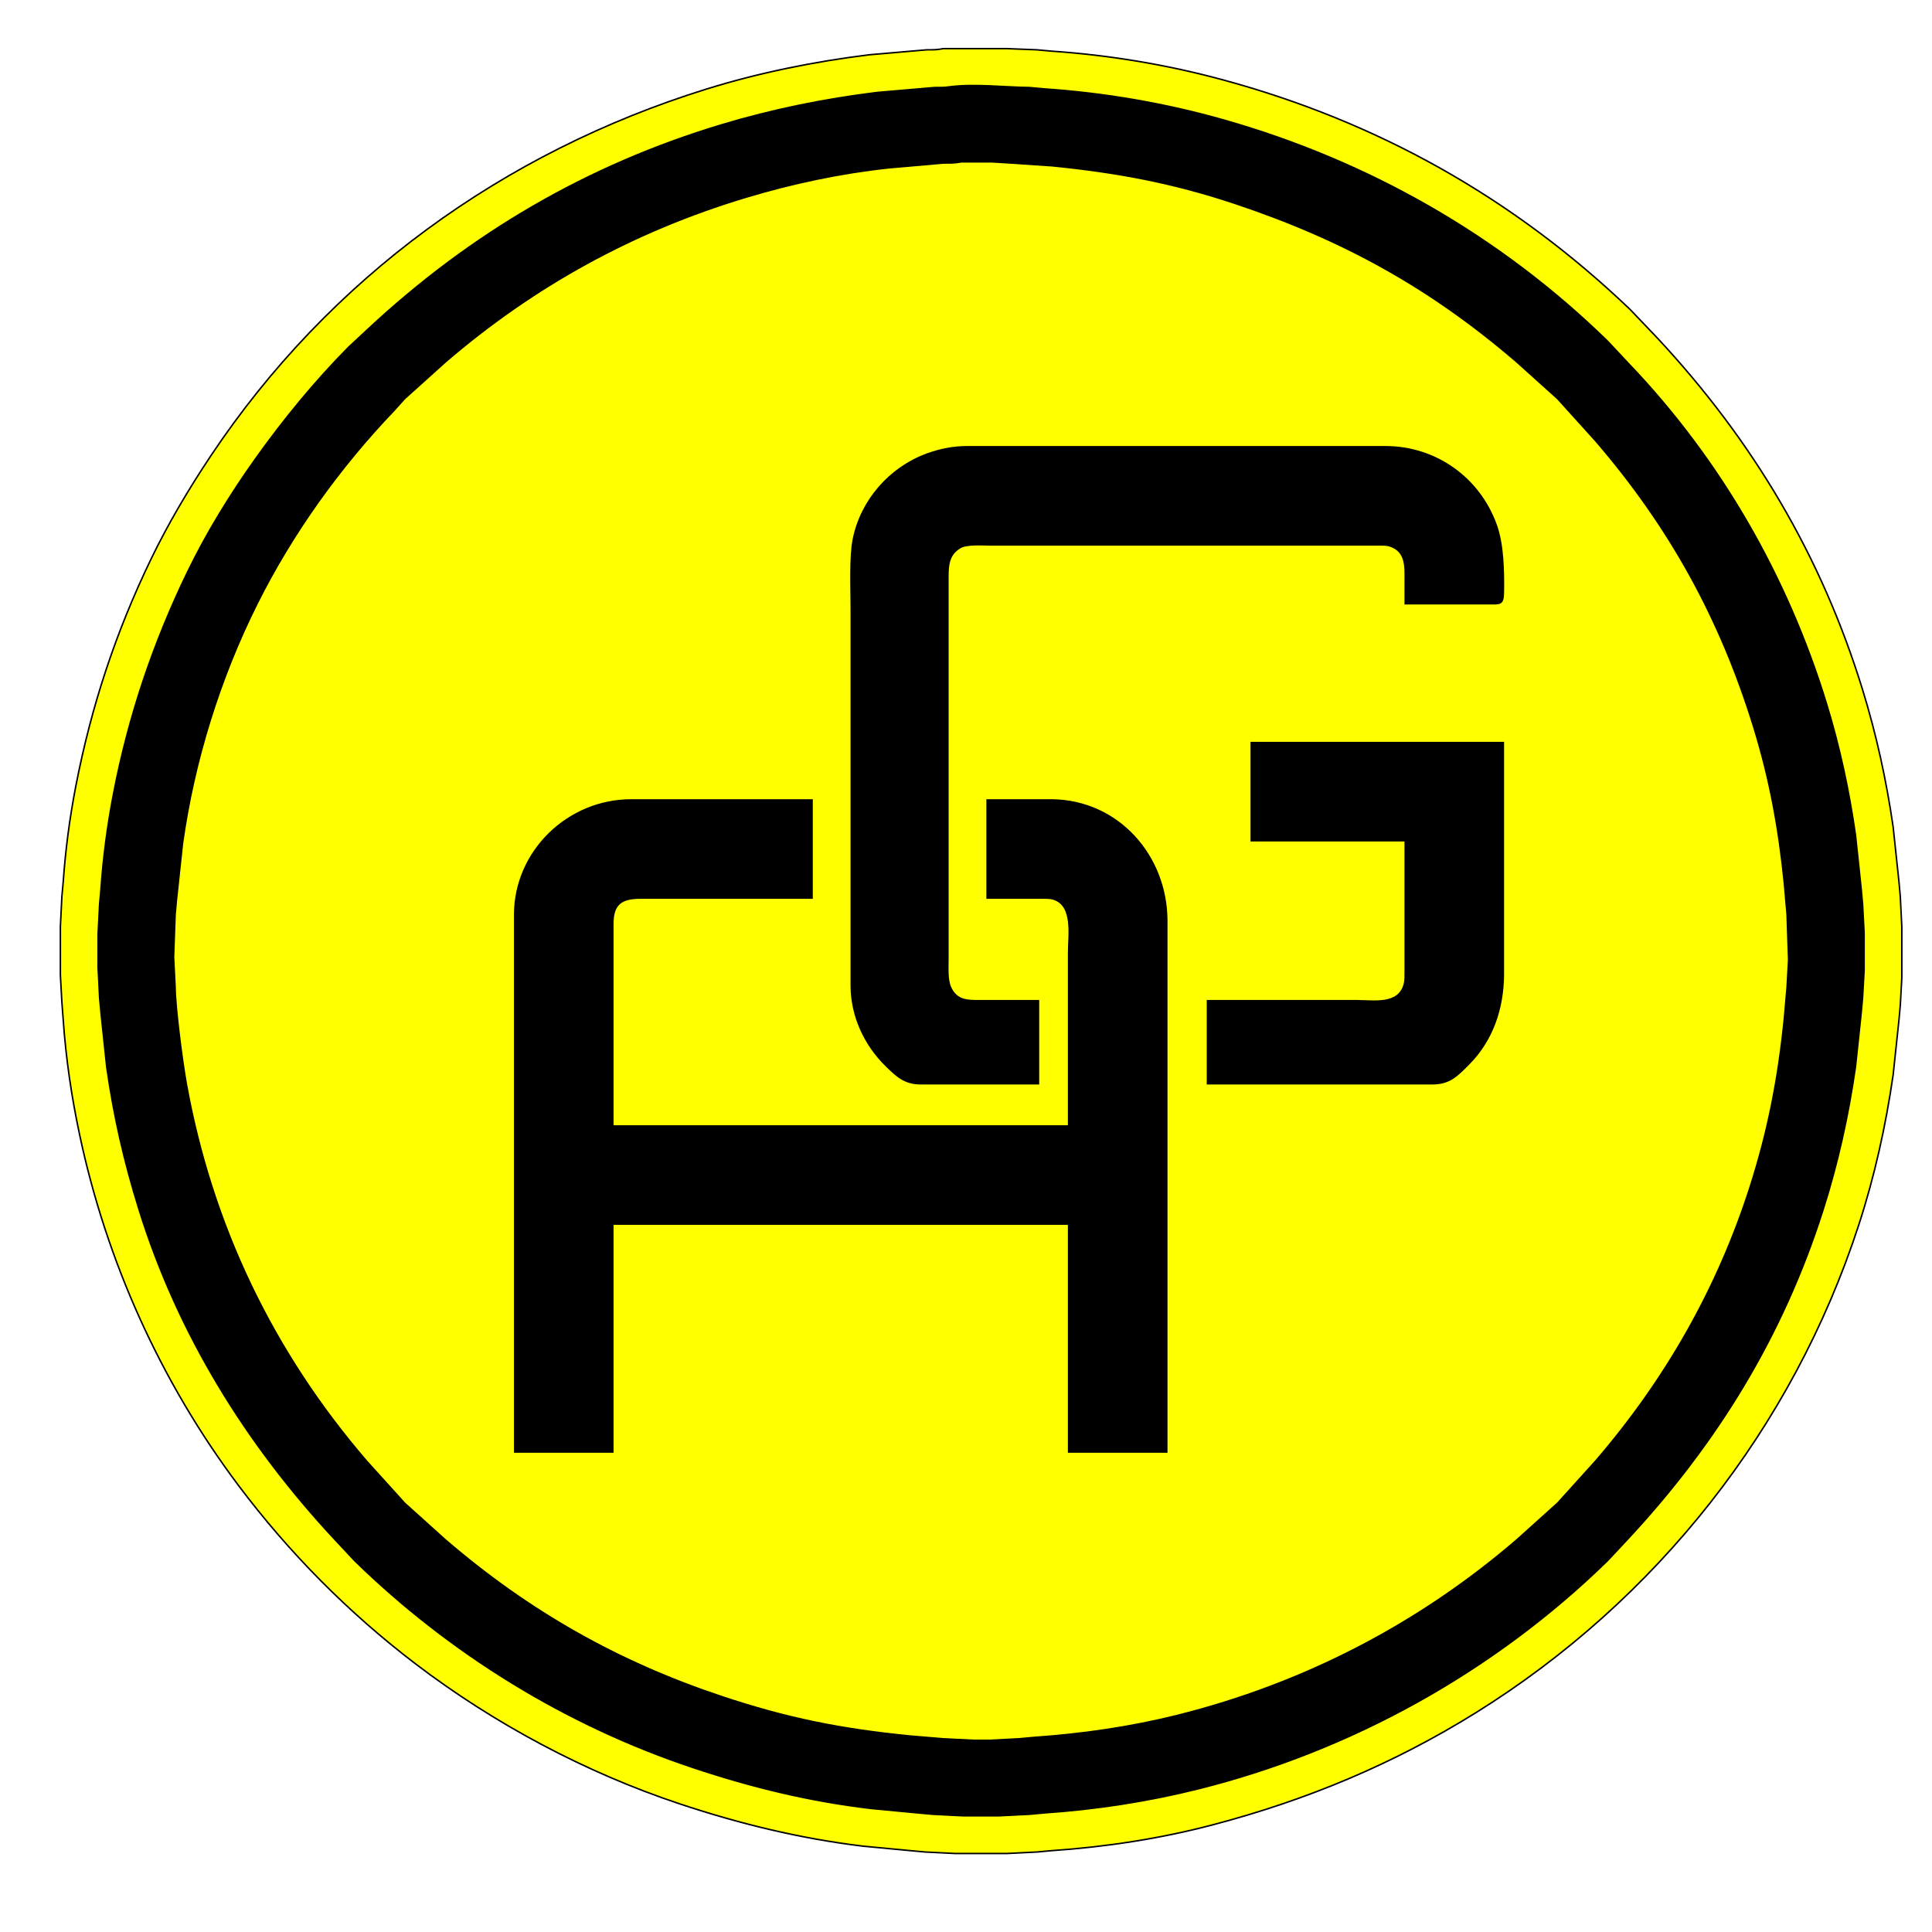
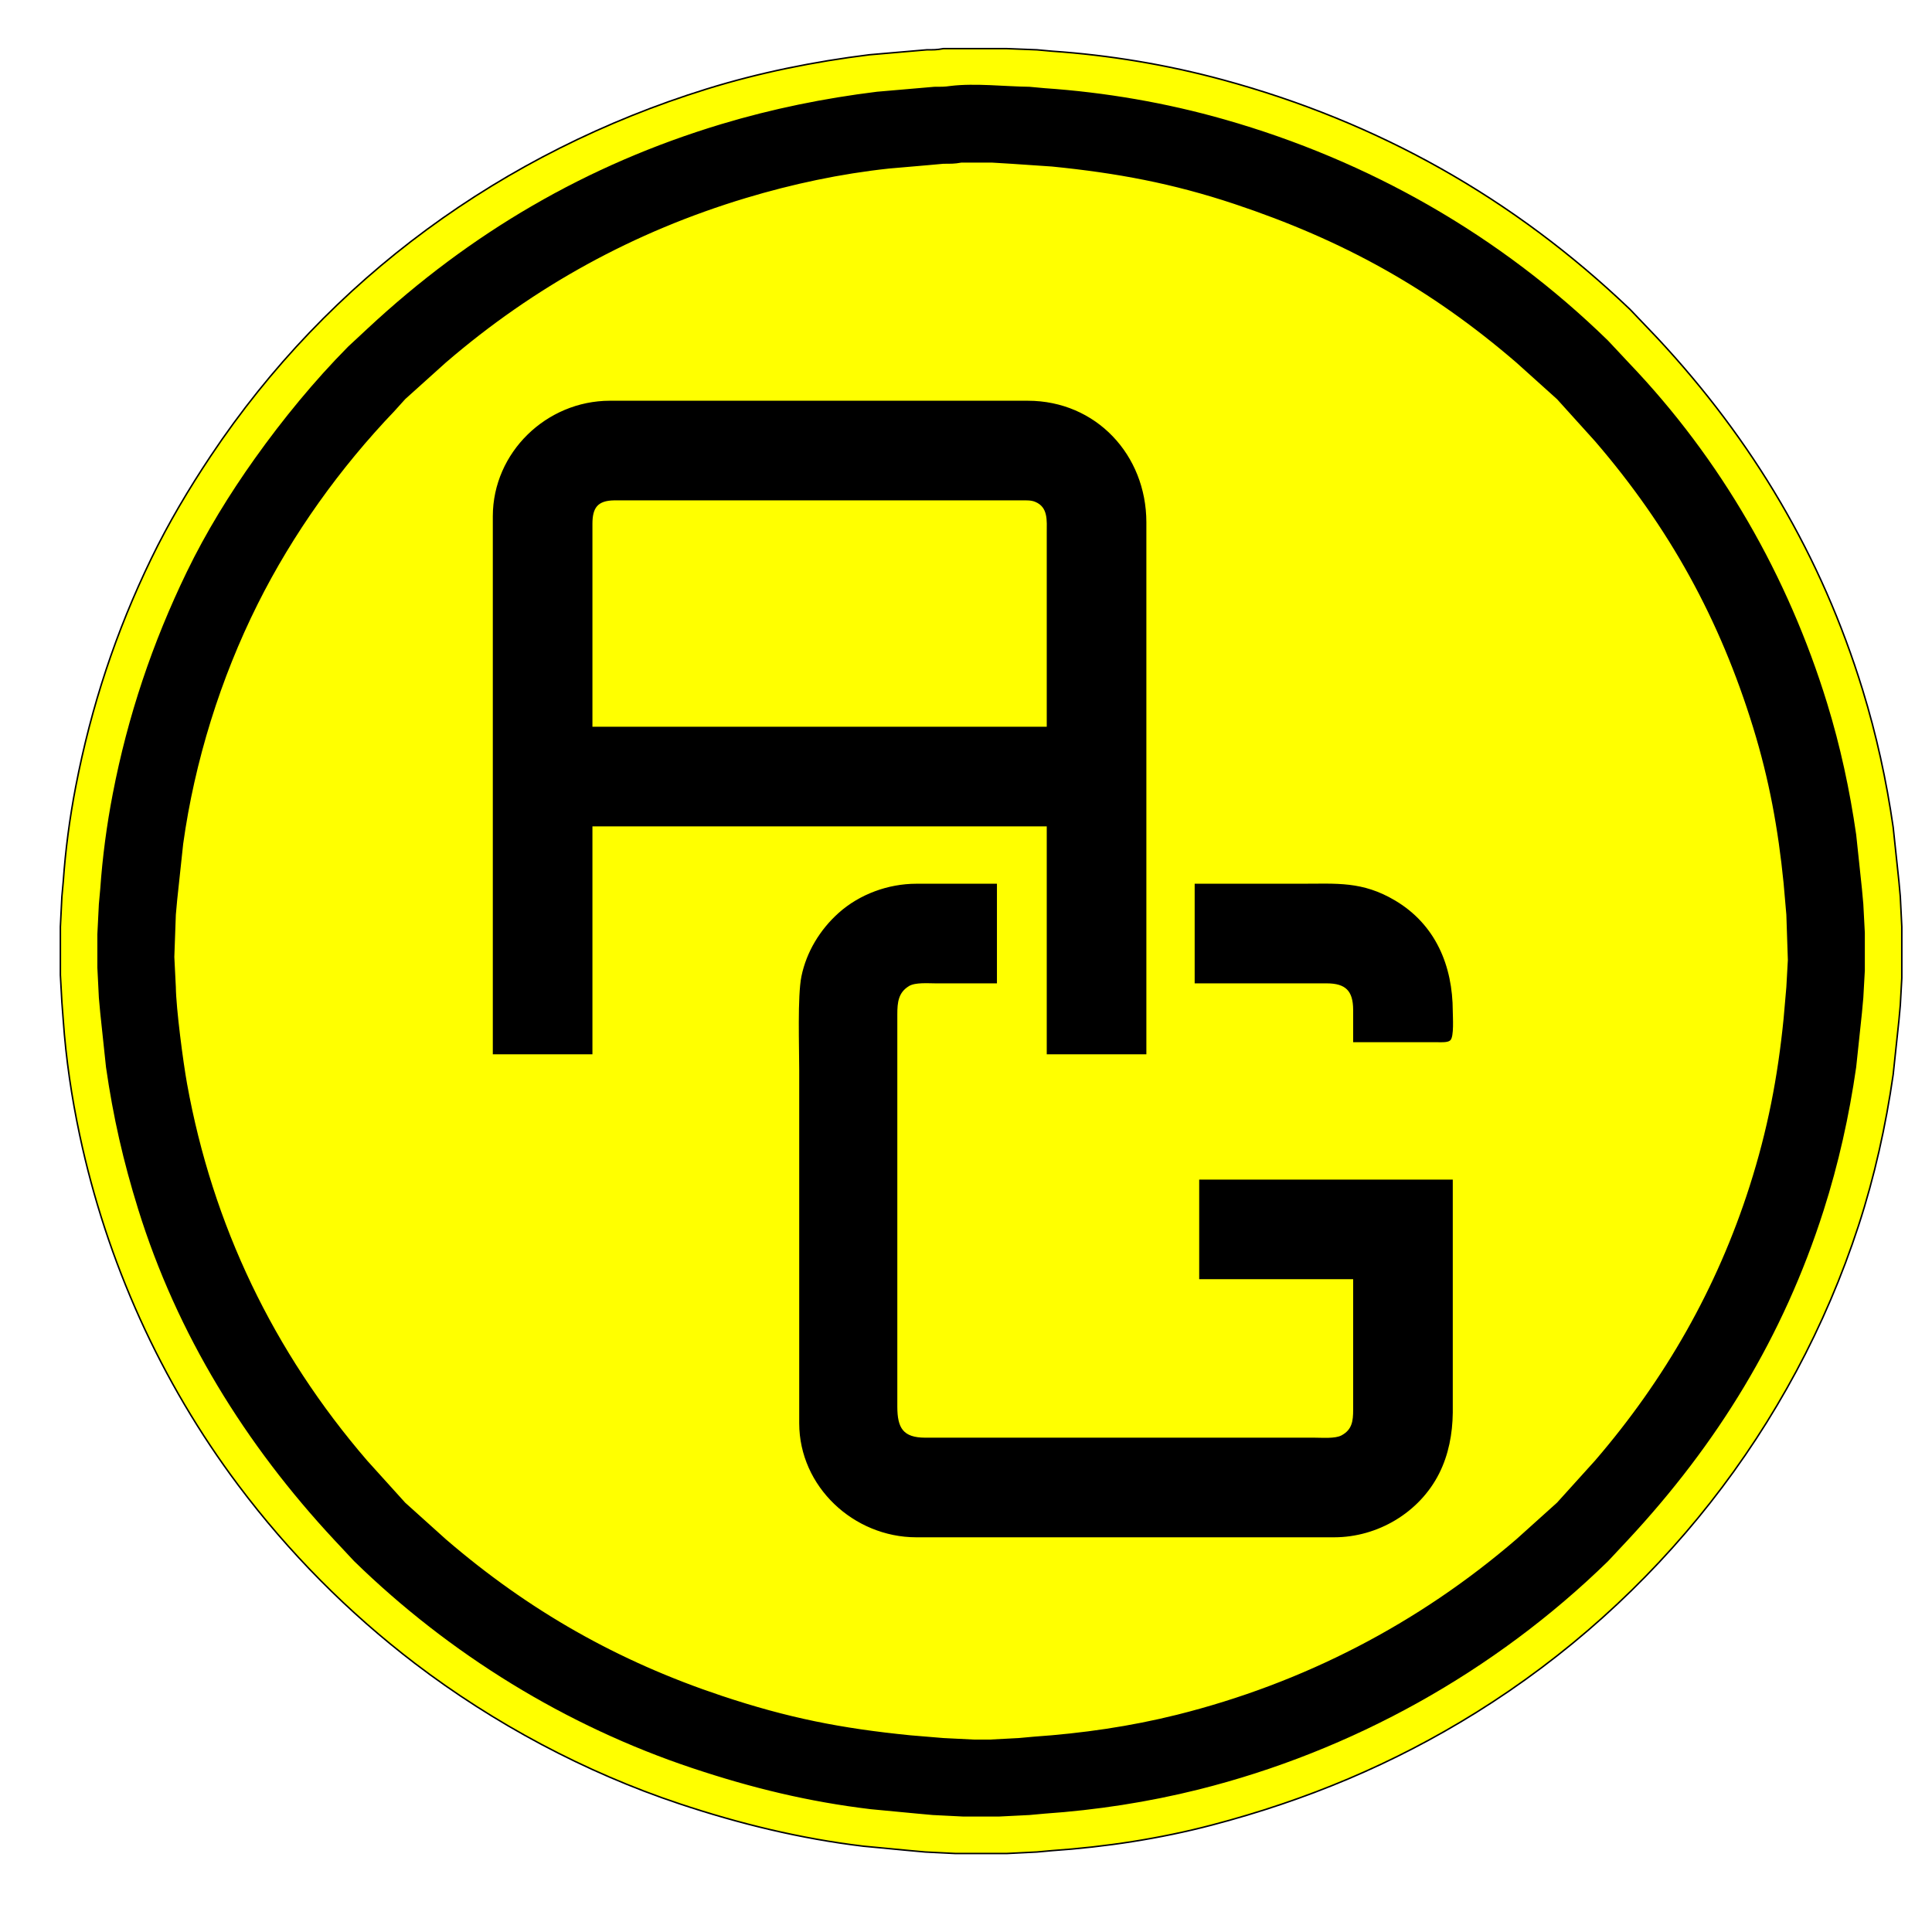
<svg xmlns="http://www.w3.org/2000/svg" width="18.286in" height="18.286in" viewBox="0 0 1280 1280">
  <path id="Selection #3" fill="yellow" stroke="black" stroke-width="1" d="M 625.00,32.21            C 625.00,32.21 667.00,32.21 667.00,32.21              667.00,32.21 687.00,33.00 687.00,33.00              687.00,33.00 697.00,33.91 697.00,33.91              735.11,36.53 773.09,42.85 810.00,52.85              912.93,80.72 1002.84,131.23 1080.00,205.04              1080.00,205.04 1098.09,224.00 1098.09,224.00              1161.34,291.90 1206.72,368.23 1234.02,457.00              1243.20,486.83 1249.82,517.13 1254.27,548.00              1254.27,548.00 1258.09,584.00 1258.09,584.00              1258.09,584.00 1259.00,594.00 1259.00,594.00              1259.00,594.00 1260.00,614.00 1260.00,614.00              1260.00,614.00 1260.00,648.00 1260.00,648.00              1260.00,648.00 1259.00,666.00 1259.00,666.00              1259.00,666.00 1258.09,676.00 1258.09,676.00              1258.09,676.00 1254.27,712.00 1254.27,712.00              1249.39,745.87 1241.95,779.44 1231.33,812.00              1187.68,945.88 1097.51,1060.15 978.00,1134.58              923.05,1168.80 865.54,1192.70 803.00,1209.12              768.43,1218.19 732.59,1223.64 697.00,1226.09              697.00,1226.09 687.00,1227.00 687.00,1227.00              687.00,1227.00 667.00,1228.00 667.00,1228.00              667.00,1228.00 633.00,1228.00 633.00,1228.00              633.00,1228.00 613.00,1227.00 613.00,1227.00              613.00,1227.00 603.00,1226.09 603.00,1226.09              603.00,1226.09 572.00,1223.15 572.00,1223.15              530.36,1218.18 489.74,1208.25 450.00,1195.00              387.67,1174.22 327.22,1141.95 275.00,1102.12              230.74,1068.35 191.30,1028.54 157.89,984.00              106.48,915.45 70.59,835.76 52.79,752.00              47.45,726.89 43.70,701.59 41.91,676.00              41.91,676.00 41.00,664.00 41.00,664.00              41.00,664.00 40.00,646.00 40.00,646.00              40.00,646.00 40.00,614.00 40.00,614.00              40.00,614.00 41.00,594.00 41.00,594.00              41.00,594.00 41.91,584.00 41.91,584.00              43.39,562.84 46.17,541.85 50.20,521.00              60.42,468.04 76.74,418.58 100.26,370.00              111.62,346.52 125.20,323.70 139.67,302.00              218.10,184.36 333.42,100.85 468.00,59.02              503.11,48.11 539.54,40.79 576.00,36.28              576.00,36.28 614.00,33.00 614.00,33.00              618.63,32.98 620.28,33.09 625.00,32.21 Z" />
  <path id="Selection #2" fill="black" stroke="black" stroke-width="1" d="M 630.00,57.42            C 646.06,55.47 665.73,57.81 682.00,58.00              682.00,58.00 692.00,58.91 692.00,58.91              732.19,61.67 772.22,68.53 811.00,79.58              906.83,106.89 993.56,156.30 1065.00,226.01              1065.00,226.01 1079.04,241.00 1079.04,241.00              1139.90,304.65 1184.17,381.96 1210.02,466.00              1218.81,494.55 1225.01,523.45 1229.27,553.00              1229.27,553.00 1233.09,589.00 1233.09,589.00              1233.09,589.00 1234.00,599.00 1234.00,599.00              1234.00,599.00 1235.00,618.00 1235.00,618.00              1235.00,618.00 1235.00,643.00 1235.00,643.00              1235.00,643.00 1234.00,661.00 1234.00,661.00              1234.00,661.00 1233.09,671.00 1233.09,671.00              1233.09,671.00 1229.27,707.00 1229.27,707.00              1224.62,739.27 1217.59,770.93 1207.66,802.00              1181.02,885.33 1137.59,956.13 1078.09,1020.00              1078.09,1020.00 1065.00,1033.99 1065.00,1033.99              990.00,1107.17 895.64,1159.69 794.00,1185.11              760.61,1193.45 726.29,1198.73 692.00,1201.09              692.00,1201.09 682.00,1202.00 682.00,1202.00              682.00,1202.00 662.00,1203.00 662.00,1203.00              662.00,1203.00 638.00,1203.00 638.00,1203.00              638.00,1203.00 618.00,1202.00 618.00,1202.00              618.00,1202.00 608.00,1201.09 608.00,1201.09              608.00,1201.09 577.00,1198.15 577.00,1198.15              535.81,1193.23 498.29,1184.10 459.00,1171.00              375.29,1143.10 298.15,1095.61 235.00,1033.99              235.00,1033.99 221.91,1020.00 221.91,1020.00              163.06,956.83 117.75,883.75 92.02,801.00              82.13,769.17 75.48,739.98 70.73,707.00              70.73,707.00 66.91,671.00 66.91,671.00              66.91,671.00 66.00,661.00 66.00,661.00              66.00,661.00 65.00,641.00 65.00,641.00              65.00,641.00 65.00,619.00 65.00,619.00              65.00,619.00 66.00,599.00 66.00,599.00              66.00,599.00 66.91,589.00 66.91,589.00              68.39,567.84 71.17,546.85 75.20,526.00              85.13,474.55 101.41,426.18 124.26,379.00              136.84,353.01 152.55,327.50 169.29,304.00              187.86,277.94 208.50,252.76 231.00,230.00              231.00,230.00 244.00,217.91 244.00,217.91              311.96,154.63 389.02,109.52 478.00,82.72              511.68,72.58 546.10,65.59 581.00,61.28              581.00,61.28 619.00,58.00 619.00,58.00              623.63,57.98 625.28,58.09 630.00,57.42 Z" />
  <path id="Selection #1" fill="yellow" stroke="black" stroke-width="1" d="M 637.00,107.21            C 637.00,107.21 657.00,107.21 657.00,107.21              657.00,107.21 670.00,108.00 670.00,108.00              670.00,108.00 697.00,109.83 697.00,109.83              739.99,114.13 776.87,120.96 818.00,134.67              889.63,158.54 947.58,190.43 1005.00,239.87              1005.00,239.87 1031.91,264.09 1031.91,264.09              1031.91,264.09 1057.13,292.00 1057.13,292.00              1106.41,349.23 1139.85,409.92 1162.02,482.00              1172.62,516.44 1178.59,549.22 1182.17,585.00              1182.17,585.00 1184.00,606.00 1184.00,606.00              1184.00,606.00 1185.00,636.00 1185.00,636.00              1185.00,636.00 1184.00,654.00 1184.00,654.00              1184.00,654.00 1182.17,675.00 1182.17,675.00              1178.29,713.83 1171.56,748.75 1159.66,786.00              1138.00,853.77 1103.53,914.12 1057.13,968.00              1057.13,968.00 1031.91,995.91 1031.91,995.91              1031.91,995.91 1005.00,1020.13 1005.00,1020.13              939.72,1076.34 863.56,1115.63 780.00,1136.53              748.90,1144.30 716.92,1148.89 685.00,1151.09              685.00,1151.09 675.00,1152.00 675.00,1152.00              675.00,1152.00 656.00,1153.00 656.00,1153.00              656.00,1153.00 645.00,1153.00 645.00,1153.00              645.00,1153.00 625.00,1152.00 625.00,1152.00              625.00,1152.00 603.00,1150.17 603.00,1150.17              556.98,1145.57 522.00,1138.67 478.00,1124.00              409.15,1101.05 350.06,1067.54 295.00,1020.13              295.00,1020.13 268.09,995.91 268.09,995.91              268.09,995.91 242.87,968.00 242.87,968.00              180.70,895.80 140.34,811.76 123.42,718.00              120.80,703.44 116.17,668.12 116.00,654.00              116.00,654.00 115.00,634.00 115.00,634.00              115.00,634.00 116.00,606.00 116.00,606.00              116.00,606.00 116.91,596.00 116.91,596.00              116.91,596.00 120.87,559.00 120.87,559.00              128.48,504.32 145.57,449.40 170.27,400.00              193.62,353.29 224.91,309.70 260.96,272.00              260.96,272.00 268.09,264.09 268.09,264.09              268.09,264.09 295.00,239.87 295.00,239.87              353.70,189.33 419.85,153.05 494.00,130.72              524.90,121.41 556.90,114.60 589.00,111.16              589.00,111.16 615.00,108.91 615.00,108.91              615.00,108.91 625.00,108.00 625.00,108.00              629.93,107.95 631.94,108.14 637.00,107.21 Z" />
-   <path id="Selection" fill="black" stroke="black" stroke-width="1" d="M 688.00,718.00            C 688.00,718.00 610.00,718.00 610.00,718.00              599.46,717.98 594.35,713.19 587.00,705.99              572.84,692.11 564.03,672.95 564.00,653.00              564.00,653.00 564.00,463.00 564.00,463.00              564.00,463.00 564.00,403.00 564.00,403.00              564.00,390.01 563.00,368.98 565.45,357.00              570.68,331.42 589.58,309.91 614.00,300.95              622.97,297.67 631.44,296.01 641.00,296.00              641.00,296.00 918.00,296.00 918.00,296.00              951.20,296.05 980.16,316.69 991.30,348.00              995.98,361.13 996.25,379.06 996.00,393.00              995.86,400.49 993.74,399.99 987.00,400.00              987.00,400.00 931.00,400.00 931.00,400.00              931.00,400.00 931.00,385.00 931.00,385.00              931.00,375.76 931.92,365.41 921.00,361.70              918.58,360.88 915.55,361.00 913.00,361.00              913.00,361.00 702.00,361.00 702.00,361.00              702.00,361.00 656.00,361.00 656.00,361.00              650.59,361.00 640.49,360.15 636.00,362.85              628.59,367.33 628.01,374.23 628.00,382.00              628.00,382.00 628.00,598.00 628.00,598.00              628.00,598.00 628.00,635.00 628.00,635.00              628.00,640.51 627.43,649.07 629.65,654.00              633.27,662.04 639.18,662.99 647.00,663.00              647.00,663.00 688.00,663.00 688.00,663.00              688.00,663.00 688.00,718.00 688.00,718.00 Z            M 829.00,492.00            C 829.00,492.00 996.00,492.00 996.00,492.00              996.00,492.00 996.00,646.00 996.00,646.00              995.74,668.19 988.85,689.03 973.00,705.00              965.24,712.81 960.38,717.98 949.00,718.00              949.00,718.00 800.00,718.00 800.00,718.00              800.00,718.00 800.00,663.00 800.00,663.00              800.00,663.00 899.00,663.00 899.00,663.00              910.12,663.00 926.72,666.18 930.44,652.00              931.08,649.57 931.00,646.53 931.00,644.00              931.00,644.00 931.00,557.00 931.00,557.00              931.00,557.00 829.00,557.00 829.00,557.00              829.00,557.00 829.00,492.00 829.00,492.00 Z            M 341.00,962.00            C 341.00,962.00 341.00,606.00 341.00,606.00              341.07,564.01 376.31,530.07 418.00,530.00              418.00,530.00 538.00,530.00 538.00,530.00              538.00,530.00 538.00,595.00 538.00,595.00              538.00,595.00 424.00,595.00 424.00,595.00              411.52,595.02 406.02,599.14 406.00,612.00              406.00,612.00 406.00,746.00 406.00,746.00              406.00,746.00 708.00,746.00 708.00,746.00              708.00,746.00 708.00,631.00 708.00,631.00              708.00,619.82 711.47,599.87 698.00,595.65              695.59,594.89 692.53,595.00 690.00,595.00              690.00,595.00 654.00,595.00 654.00,595.00              654.00,595.00 654.00,530.00 654.00,530.00              654.00,530.00 697.00,530.00 697.00,530.00              740.93,530.52 772.93,567.13 773.00,610.00              773.00,610.00 773.00,962.00 773.00,962.00              773.00,962.00 708.00,962.00 708.00,962.00              708.00,962.00 708.00,811.00 708.00,811.00              708.00,811.00 406.00,811.00 406.00,811.00              406.00,811.00 406.00,962.00 406.00,962.00              406.00,962.00 341.00,962.00 341.00,962.00 Z" />
+   <path id="Selection #4" fill="black" stroke="black" stroke-width="1" d="M 327.00,698.00            C 327.00,698.00 327.00,342.00 327.00,342.00              327.07,300.01 362.31,266.07 404.00,266.00              404.00,266.00 681.00,266.00 681.00,266.00              725.94,266.07 758.93,301.67 759.00,346.00              759.00,346.00 759.00,698.00 759.00,698.00              759.00,698.00 694.00,698.00 694.00,698.00              694.00,698.00 694.00,547.00 694.00,547.00              694.00,547.00 392.00,547.00 392.00,547.00              392.00,547.00 392.00,698.00 392.00,698.00              392.00,698.00 327.00,698.00 327.00,698.00 Z            M 694.00,482.00            C 694.00,482.00 694.00,367.00 694.00,367.00              694.00,367.00 694.00,353.00 694.00,353.00              694.00,344.99 695.08,335.73 686.00,332.01              683.16,330.84 680.00,331.00 677.00,331.00              677.00,331.00 458.00,331.00 458.00,331.00              458.00,331.00 407.00,331.00 407.00,331.00              395.55,331.16 392.02,336.22 392.00,347.00              392.00,347.00 392.00,482.00 392.00,482.00              392.00,482.00 694.00,482.00 694.00,482.00 Z            M 962.00,782.00            C 962.00,782.00 962.00,936.00 962.00,936.00              961.83,949.81 959.27,963.60 953.03,976.00              940.09,1001.72 912.56,1017.96 884.00,1018.00              884.00,1018.00 607.00,1018.00 607.00,1018.00              565.89,1017.94 530.07,984.72 530.00,943.00              530.00,943.00 530.00,709.00 530.00,709.00              530.00,693.92 528.80,659.94 531.45,647.00              534.75,630.84 543.76,616.10 556.00,605.17              569.79,592.86 588.58,586.03 607.00,586.00              607.00,586.00 624.00,586.00 624.00,586.00              624.00,586.00 660.00,586.00 660.00,586.00              660.00,586.00 660.00,651.00 660.00,651.00              660.00,651.00 620.00,651.00 620.00,651.00              614.87,651.00 606.33,650.24 602.00,652.85              594.59,657.33 594.01,664.23 594.00,672.00              594.00,672.00 594.00,857.00 594.00,857.00              594.00,857.00 594.00,932.00 594.00,932.00              594.02,946.22 597.90,952.98 613.00,953.00              613.00,953.00 831.00,953.00 831.00,953.00              831.00,953.00 871.00,953.00 871.00,953.00              876.04,953.00 884.66,953.75 888.99,951.43              896.36,947.47 896.99,941.44 897.00,934.00              897.00,934.00 897.00,847.00 897.00,847.00              897.00,847.00 795.00,847.00 795.00,847.00              795.00,847.00 795.00,782.00 795.00,782.00              795.00,782.00 962.00,782.00 962.00,782.00 Z            M 792.00,586.00            C 792.00,586.00 862.00,586.00 862.00,586.00              885.78,586.00 902.38,584.21 924.00,597.01              950.74,612.86 961.95,640.06 962.00,670.00              962.01,673.58 962.93,686.98 960.40,688.98              958.81,690.23 954.99,690.00 953.00,690.00              953.00,690.00 897.00,690.00 897.00,690.00              897.00,690.00 897.00,669.00 897.00,669.00              896.94,656.16 891.77,651.02 879.00,651.00              879.00,651.00 792.00,651.00 792.00,651.00              792.00,651.00 792.00,586.00 792.00,586.00 Z" />
</svg>
